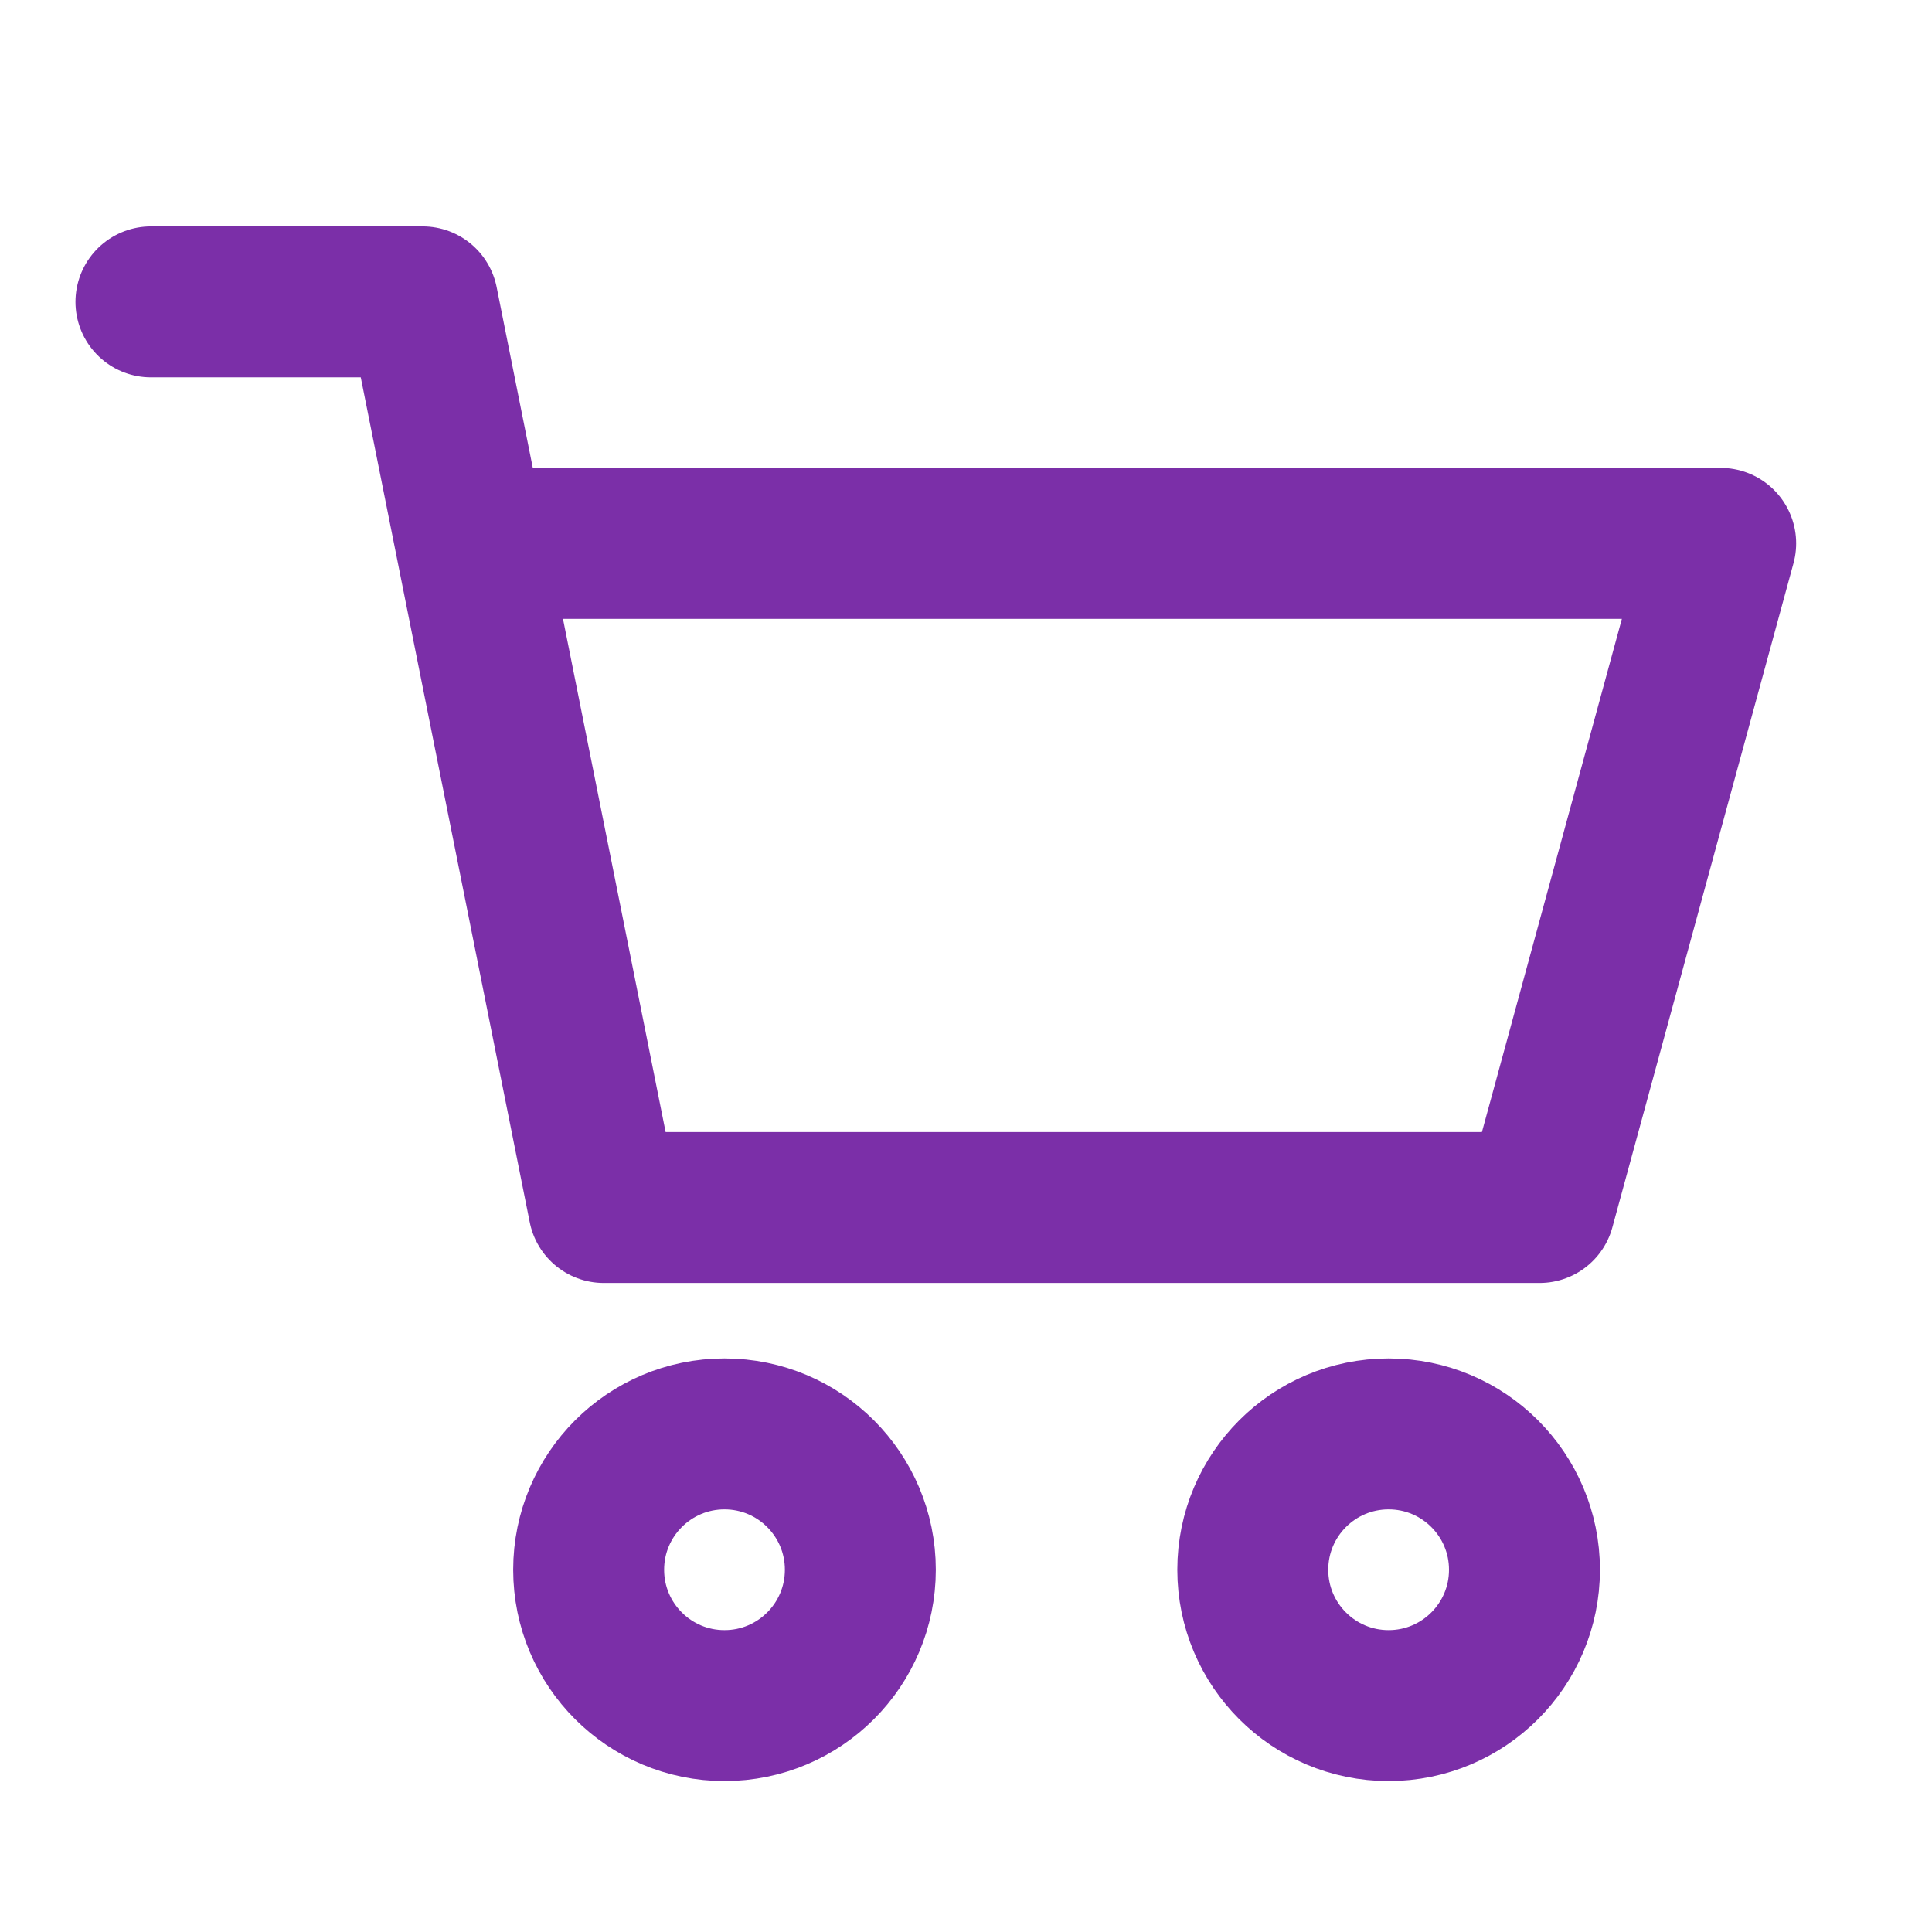
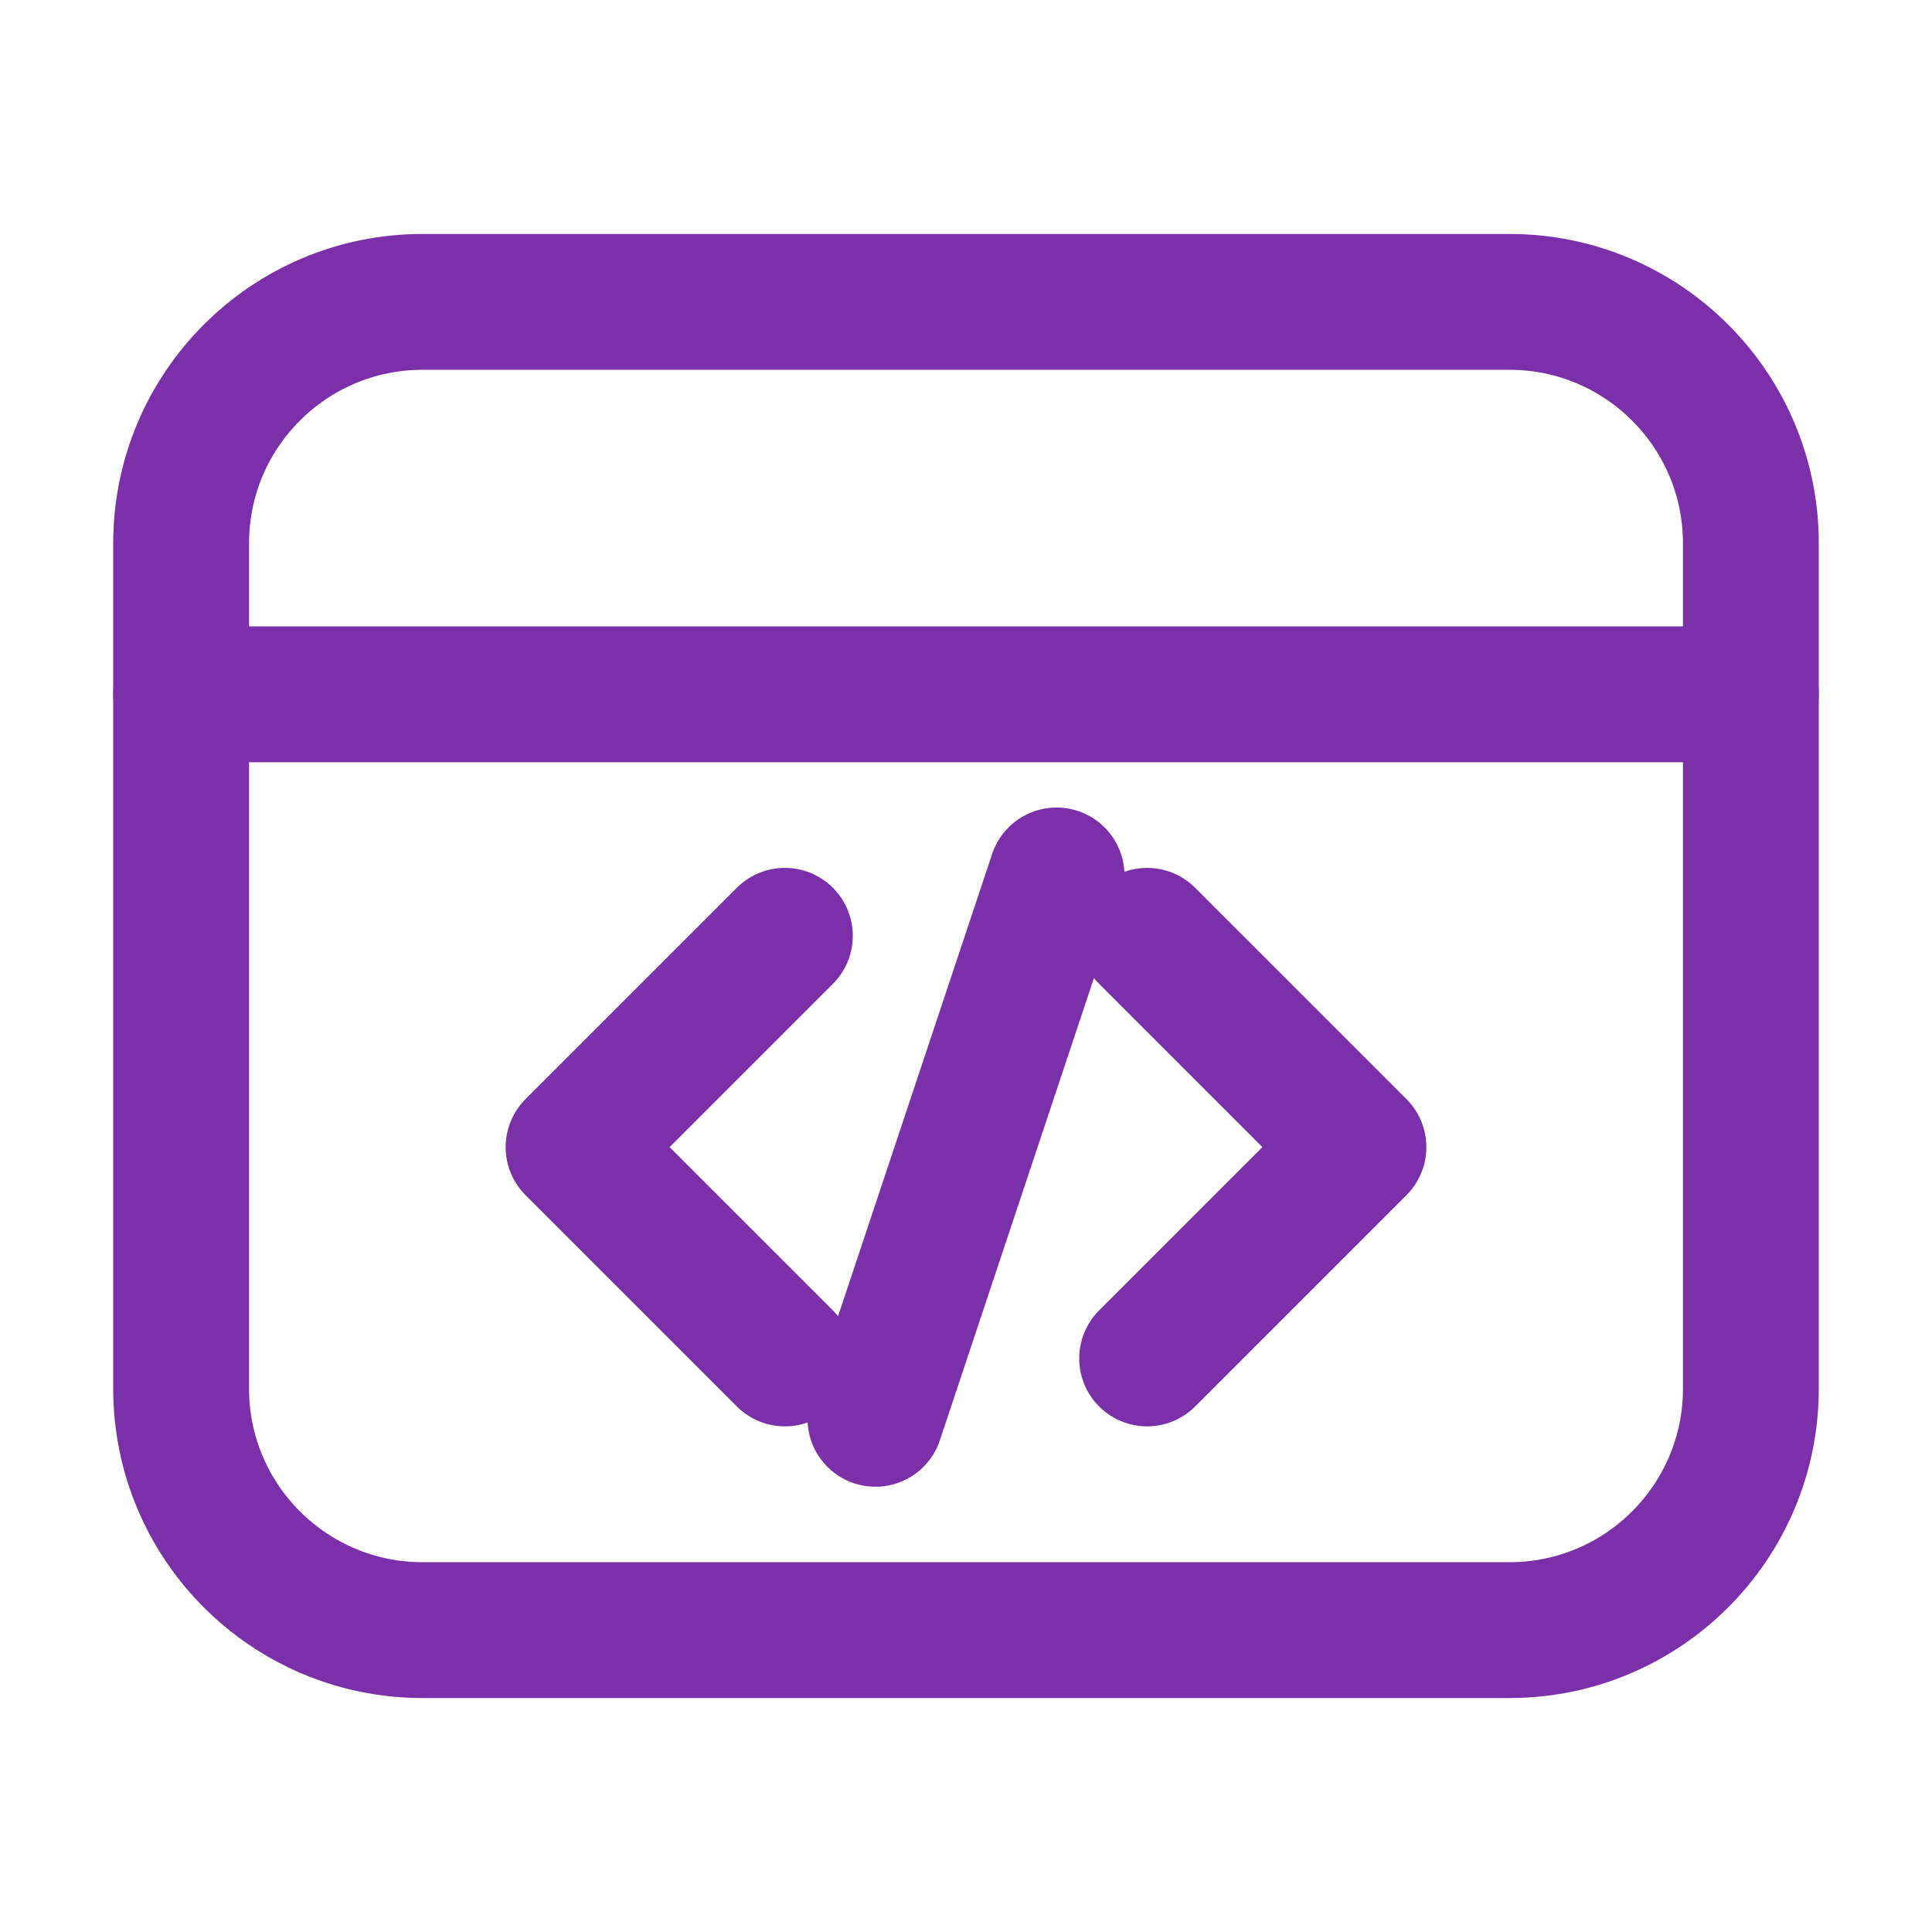
- <svg xmlns="http://www.w3.org/2000/svg" viewBox="0 0 64 64" fill="none" stroke="#7B2FA8" stroke-width="5" stroke-linecap="round" stroke-linejoin="round">
-   <path d="M5 10h9l6 30h31l6-22H16" />
-   <circle cx="24" cy="52" r="4.5" />
-   <circle cx="46" cy="52" r="4.5" />
+ <svg xmlns="http://www.w3.org/2000/svg" viewBox="0 0 64 64" fill="none" stroke="#7B2FA8" stroke-width="4.5" stroke-linecap="round" stroke-linejoin="round">
+   <rect x="6" y="10" width="52" height="44" rx="8" />
+   <path d="M6 23h52" />
+   <path d="M26 31l-7 7 7 7" />
+   <path d="M38 31l7 7-7 7" />
+   <path d="M35 29l-6 18" />
</svg>
